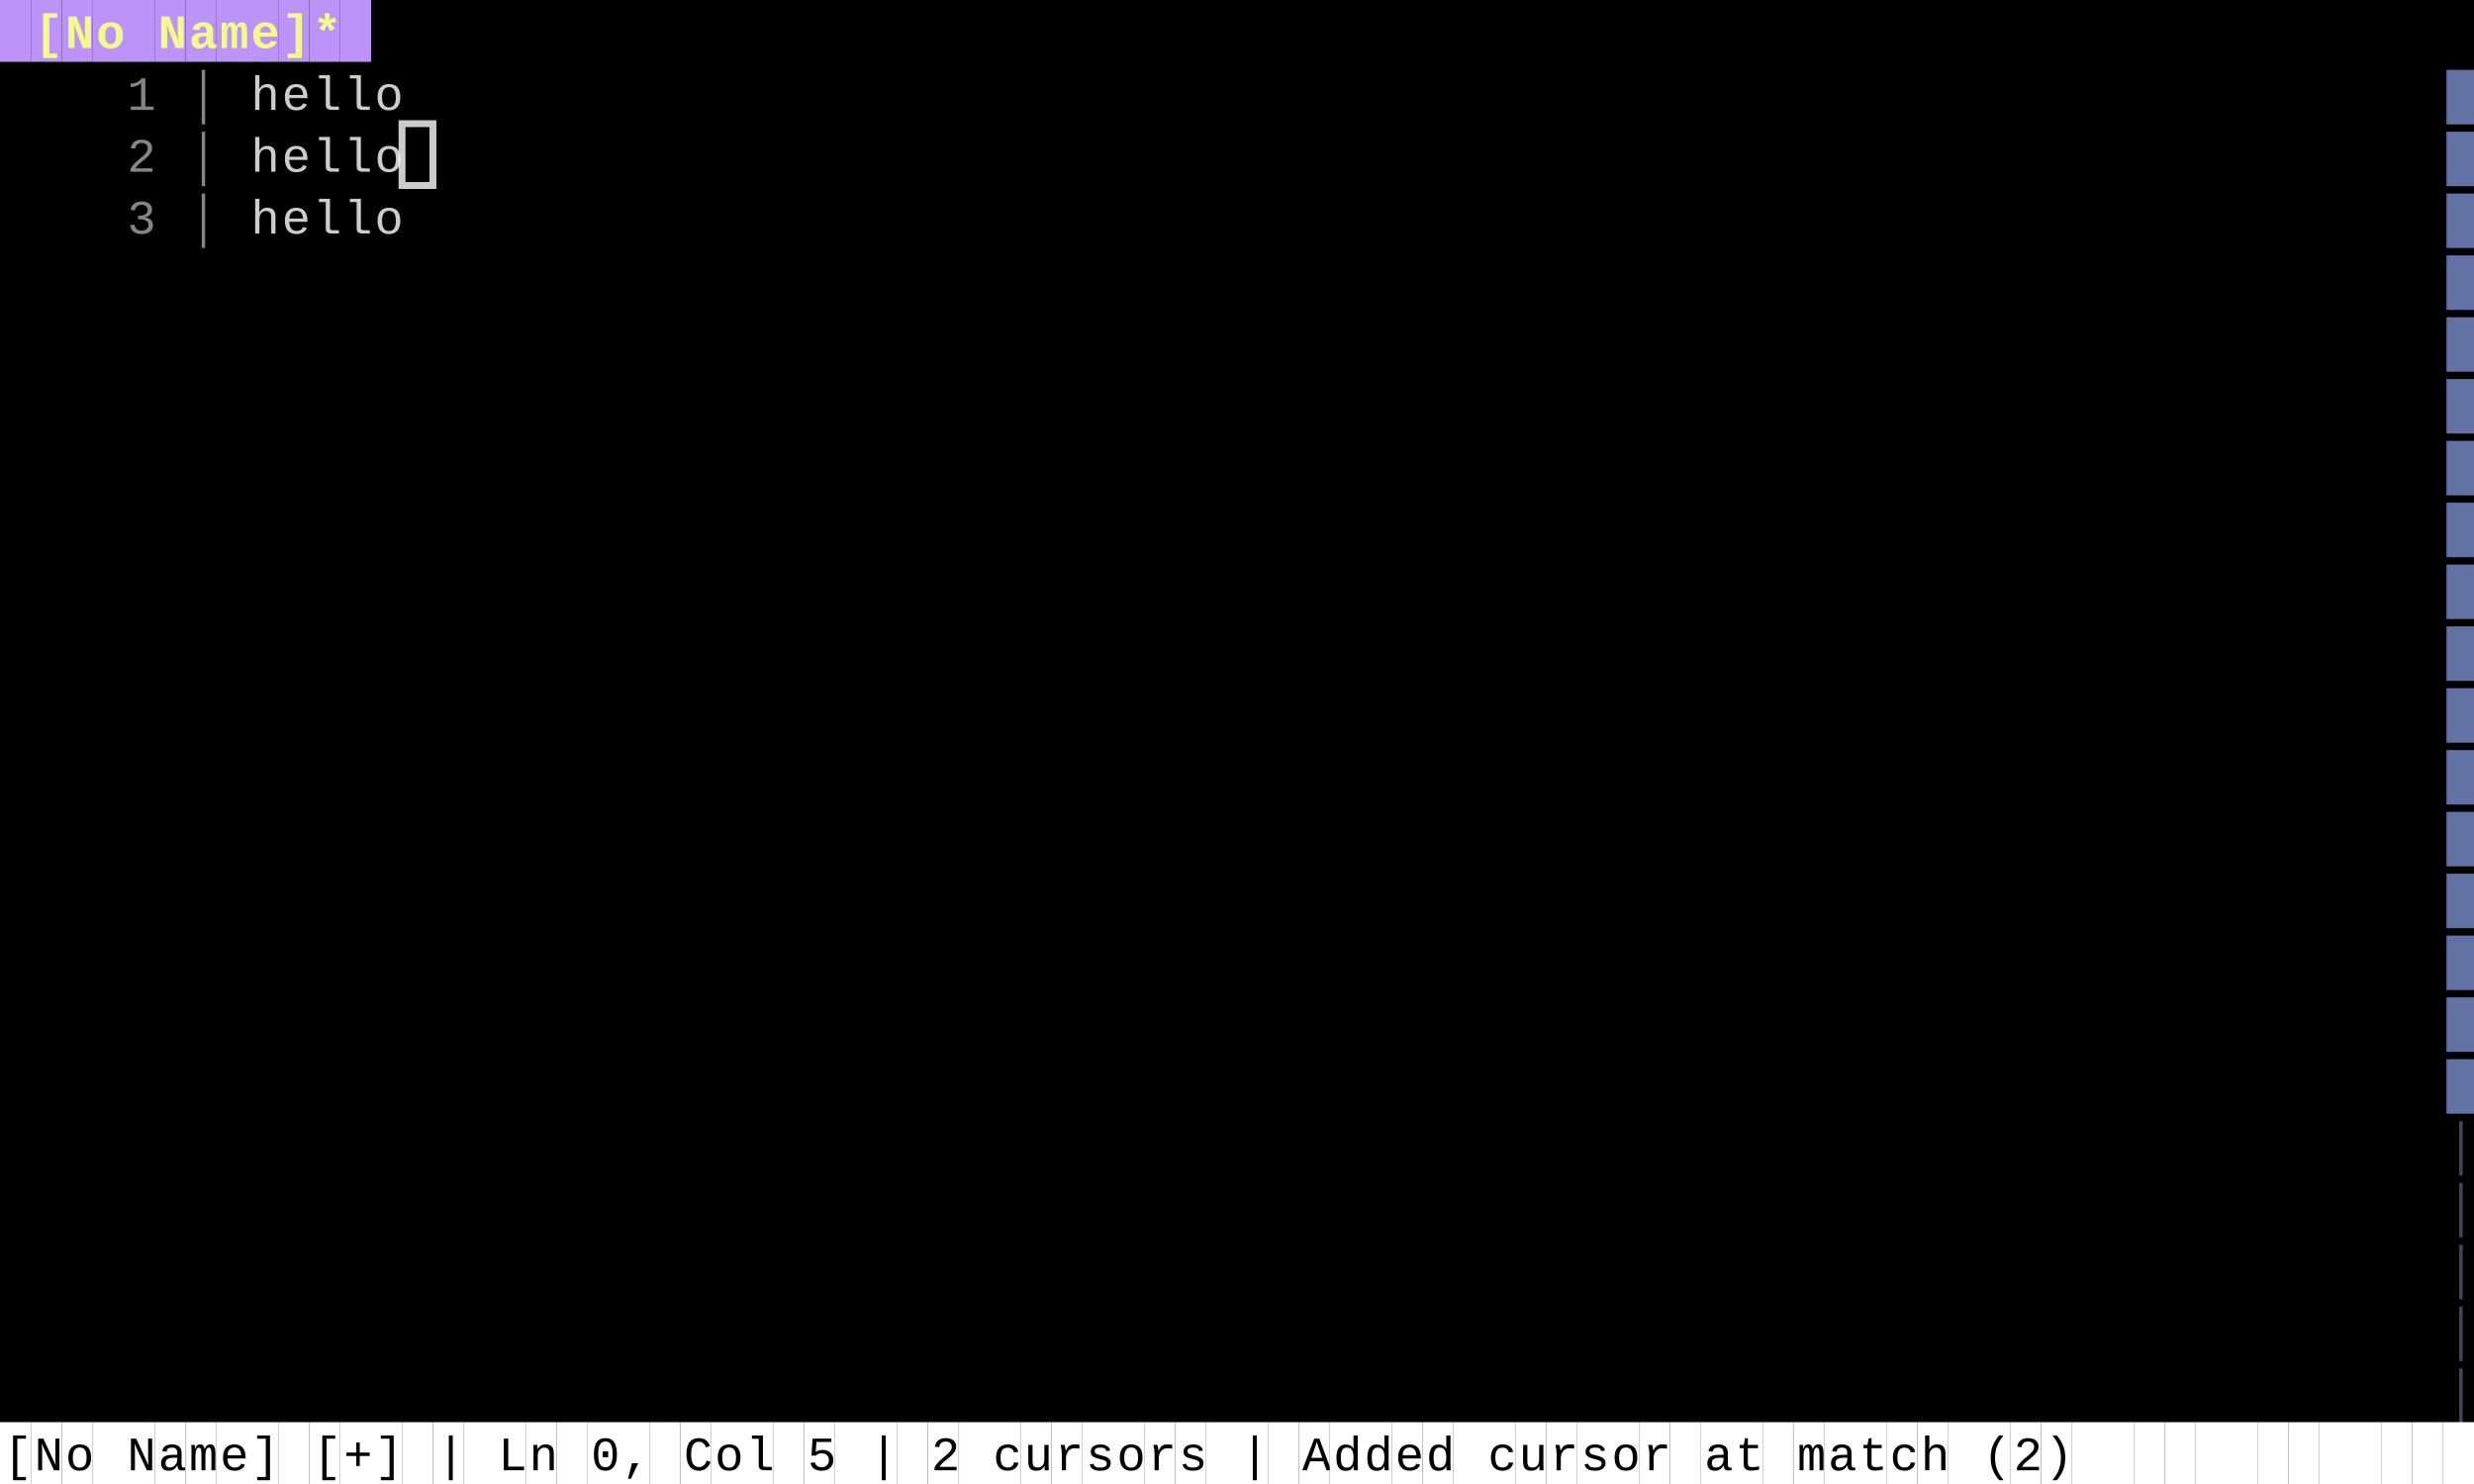
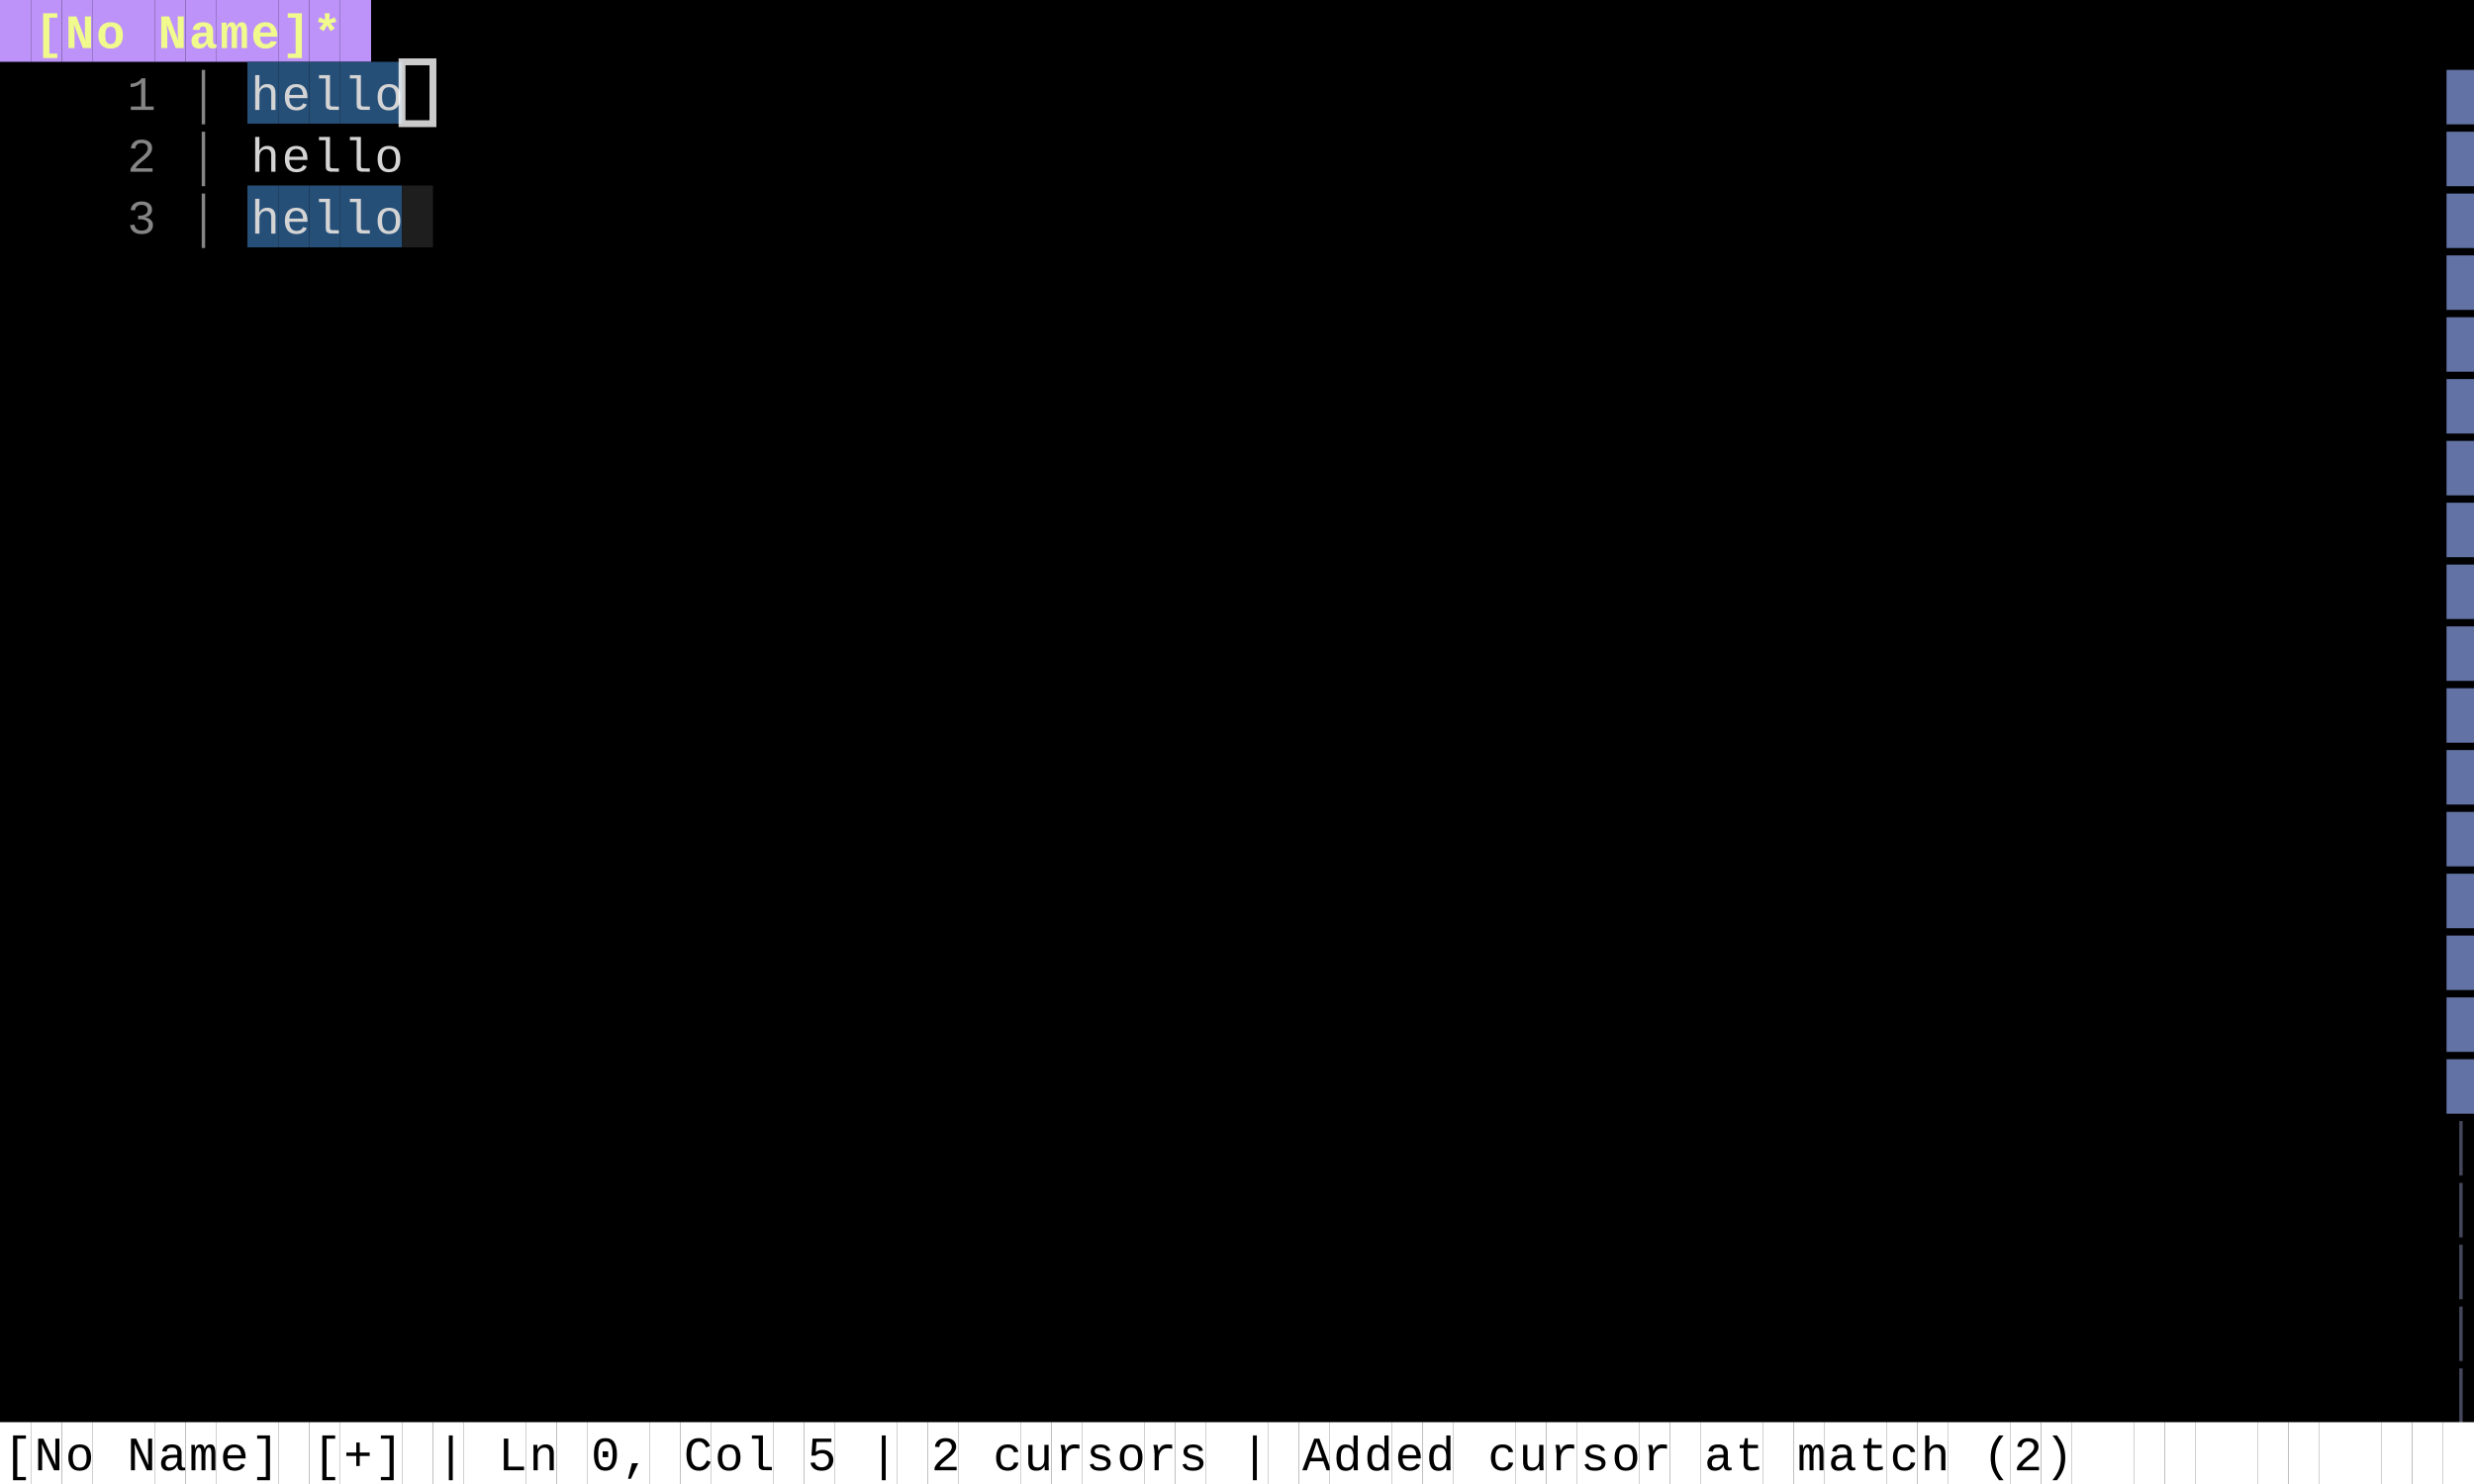
<svg xmlns="http://www.w3.org/2000/svg" width="720" height="432" viewBox="0 0 720 432">
  <style>
    .terminal { font-family: 'Courier New', 'Consolas', monospace; font-size: 14px; white-space: pre; }
</style>
  <rect width="100%" height="100%" fill="#000000" />
  <rect x="0" y="0" width="9" height="18" fill="#bd93f9" />
  <rect x="9" y="0" width="9" height="18" fill="#bd93f9" />
  <text x="10" y="14" fill="#f1fa8c" class="terminal" style="font-weight:bold;">[</text>
  <rect x="18" y="0" width="9" height="18" fill="#bd93f9" />
  <text x="19" y="14" fill="#f1fa8c" class="terminal" style="font-weight:bold;">N</text>
  <rect x="27" y="0" width="9" height="18" fill="#bd93f9" />
  <text x="28" y="14" fill="#f1fa8c" class="terminal" style="font-weight:bold;">o</text>
  <rect x="36" y="0" width="9" height="18" fill="#bd93f9" />
  <rect x="45" y="0" width="9" height="18" fill="#bd93f9" />
  <text x="46" y="14" fill="#f1fa8c" class="terminal" style="font-weight:bold;">N</text>
  <rect x="54" y="0" width="9" height="18" fill="#bd93f9" />
  <text x="55" y="14" fill="#f1fa8c" class="terminal" style="font-weight:bold;">a</text>
  <rect x="63" y="0" width="9" height="18" fill="#bd93f9" />
  <text x="64" y="14" fill="#f1fa8c" class="terminal" style="font-weight:bold;">m</text>
  <rect x="72" y="0" width="9" height="18" fill="#bd93f9" />
  <text x="73" y="14" fill="#f1fa8c" class="terminal" style="font-weight:bold;">e</text>
  <rect x="81" y="0" width="9" height="18" fill="#bd93f9" />
  <text x="82" y="14" fill="#f1fa8c" class="terminal" style="font-weight:bold;">]</text>
  <rect x="90" y="0" width="9" height="18" fill="#bd93f9" />
  <text x="91" y="14" fill="#f1fa8c" class="terminal" style="font-weight:bold;">*</text>
  <rect x="99" y="0" width="9" height="18" fill="#bd93f9" />
  <text x="37" y="32" fill="#858585" class="terminal" style="">1</text>
  <text x="55" y="32" fill="#858585" class="terminal" style="">│</text>
-   <text x="73" y="32" fill="#cccccc" class="terminal" style="">h</text>
-   <text x="82" y="32" fill="#cccccc" class="terminal" style="">e</text>
-   <text x="91" y="32" fill="#cccccc" class="terminal" style="">l</text>
-   <text x="100" y="32" fill="#cccccc" class="terminal" style="">l</text>
-   <text x="109" y="32" fill="#cccccc" class="terminal" style="">o</text>
+   <rect x="72" y="18" width="9" height="18" fill="#264f78" />
+   <text x="73" y="32" fill="#d4d4d4" class="terminal" style="">h</text>
+   <rect x="81" y="18" width="9" height="18" fill="#264f78" />
+   <text x="82" y="32" fill="#d4d4d4" class="terminal" style="">e</text>
+   <rect x="90" y="18" width="9" height="18" fill="#264f78" />
+   <text x="91" y="32" fill="#d4d4d4" class="terminal" style="">l</text>
+   <rect x="99" y="18" width="9" height="18" fill="#264f78" />
+   <text x="100" y="32" fill="#d4d4d4" class="terminal" style="">l</text>
+   <rect x="108" y="18" width="9" height="18" fill="#264f78" />
+   <text x="109" y="32" fill="#d4d4d4" class="terminal" style="">o</text>
  <text x="712" y="32" fill="#6272a4" class="terminal" style="">█</text>
  <text x="37" y="50" fill="#858585" class="terminal" style="">2</text>
  <text x="55" y="50" fill="#858585" class="terminal" style="">│</text>
-   <text x="73" y="50" fill="#cccccc" class="terminal" style="">h</text>
-   <text x="82" y="50" fill="#cccccc" class="terminal" style="">e</text>
-   <text x="91" y="50" fill="#cccccc" class="terminal" style="">l</text>
-   <text x="100" y="50" fill="#cccccc" class="terminal" style="">l</text>
-   <text x="109" y="50" fill="#cccccc" class="terminal" style="">o</text>
+   <text x="73" y="50" fill="#d4d4d4" class="terminal" style="">h</text>
+   <text x="82" y="50" fill="#d4d4d4" class="terminal" style="">e</text>
+   <text x="91" y="50" fill="#d4d4d4" class="terminal" style="">l</text>
+   <text x="100" y="50" fill="#d4d4d4" class="terminal" style="">l</text>
+   <text x="109" y="50" fill="#d4d4d4" class="terminal" style="">o</text>
  <text x="712" y="50" fill="#6272a4" class="terminal" style="">█</text>
  <text x="37" y="68" fill="#858585" class="terminal" style="">3</text>
  <text x="55" y="68" fill="#858585" class="terminal" style="">│</text>
-   <text x="73" y="68" fill="#cccccc" class="terminal" style="">h</text>
-   <text x="82" y="68" fill="#cccccc" class="terminal" style="">e</text>
-   <text x="91" y="68" fill="#cccccc" class="terminal" style="">l</text>
-   <text x="100" y="68" fill="#cccccc" class="terminal" style="">l</text>
-   <text x="109" y="68" fill="#cccccc" class="terminal" style="">o</text>
+   <rect x="72" y="54" width="9" height="18" fill="#264f78" />
+   <text x="73" y="68" fill="#d4d4d4" class="terminal" style="">h</text>
+   <rect x="81" y="54" width="9" height="18" fill="#264f78" />
+   <text x="82" y="68" fill="#d4d4d4" class="terminal" style="">e</text>
+   <rect x="90" y="54" width="9" height="18" fill="#264f78" />
+   <text x="91" y="68" fill="#d4d4d4" class="terminal" style="">l</text>
+   <rect x="99" y="54" width="9" height="18" fill="#264f78" />
+   <text x="100" y="68" fill="#d4d4d4" class="terminal" style="">l</text>
+   <rect x="108" y="54" width="9" height="18" fill="#264f78" />
+   <text x="109" y="68" fill="#d4d4d4" class="terminal" style="">o</text>
+   <rect x="117" y="54" width="9" height="18" fill="#1e1e1e" />
  <text x="712" y="68" fill="#6272a4" class="terminal" style="">█</text>
  <text x="712" y="86" fill="#6272a4" class="terminal" style="">█</text>
  <text x="712" y="104" fill="#6272a4" class="terminal" style="">█</text>
  <text x="712" y="122" fill="#6272a4" class="terminal" style="">█</text>
  <text x="712" y="140" fill="#6272a4" class="terminal" style="">█</text>
  <text x="712" y="158" fill="#6272a4" class="terminal" style="">█</text>
  <text x="712" y="176" fill="#6272a4" class="terminal" style="">█</text>
  <text x="712" y="194" fill="#6272a4" class="terminal" style="">█</text>
  <text x="712" y="212" fill="#6272a4" class="terminal" style="">█</text>
  <text x="712" y="230" fill="#6272a4" class="terminal" style="">█</text>
  <text x="712" y="248" fill="#6272a4" class="terminal" style="">█</text>
  <text x="712" y="266" fill="#6272a4" class="terminal" style="">█</text>
  <text x="712" y="284" fill="#6272a4" class="terminal" style="">█</text>
  <text x="712" y="302" fill="#6272a4" class="terminal" style="">█</text>
  <text x="712" y="320" fill="#6272a4" class="terminal" style="">█</text>
  <text x="712" y="338" fill="#44475a" class="terminal" style="">│</text>
  <text x="712" y="356" fill="#44475a" class="terminal" style="">│</text>
  <text x="712" y="374" fill="#44475a" class="terminal" style="">│</text>
  <text x="712" y="392" fill="#44475a" class="terminal" style="">│</text>
  <text x="712" y="410" fill="#44475a" class="terminal" style="">│</text>
  <rect x="0" y="414" width="9" height="18" fill="#ffffff" />
  <text x="1" y="428" fill="#000000" class="terminal" style="">[</text>
  <rect x="9" y="414" width="9" height="18" fill="#ffffff" />
  <text x="10" y="428" fill="#000000" class="terminal" style="">N</text>
  <rect x="18" y="414" width="9" height="18" fill="#ffffff" />
  <text x="19" y="428" fill="#000000" class="terminal" style="">o</text>
  <rect x="27" y="414" width="9" height="18" fill="#ffffff" />
  <rect x="36" y="414" width="9" height="18" fill="#ffffff" />
  <text x="37" y="428" fill="#000000" class="terminal" style="">N</text>
  <rect x="45" y="414" width="9" height="18" fill="#ffffff" />
  <text x="46" y="428" fill="#000000" class="terminal" style="">a</text>
  <rect x="54" y="414" width="9" height="18" fill="#ffffff" />
  <text x="55" y="428" fill="#000000" class="terminal" style="">m</text>
  <rect x="63" y="414" width="9" height="18" fill="#ffffff" />
  <text x="64" y="428" fill="#000000" class="terminal" style="">e</text>
  <rect x="72" y="414" width="9" height="18" fill="#ffffff" />
  <text x="73" y="428" fill="#000000" class="terminal" style="">]</text>
  <rect x="81" y="414" width="9" height="18" fill="#ffffff" />
  <rect x="90" y="414" width="9" height="18" fill="#ffffff" />
  <text x="91" y="428" fill="#000000" class="terminal" style="">[</text>
  <rect x="99" y="414" width="9" height="18" fill="#ffffff" />
  <text x="100" y="428" fill="#000000" class="terminal" style="">+</text>
  <rect x="108" y="414" width="9" height="18" fill="#ffffff" />
  <text x="109" y="428" fill="#000000" class="terminal" style="">]</text>
  <rect x="117" y="414" width="9" height="18" fill="#ffffff" />
  <rect x="126" y="414" width="9" height="18" fill="#ffffff" />
  <text x="127" y="428" fill="#000000" class="terminal" style="">|</text>
  <rect x="135" y="414" width="9" height="18" fill="#ffffff" />
  <rect x="144" y="414" width="9" height="18" fill="#ffffff" />
  <text x="145" y="428" fill="#000000" class="terminal" style="">L</text>
  <rect x="153" y="414" width="9" height="18" fill="#ffffff" />
  <text x="154" y="428" fill="#000000" class="terminal" style="">n</text>
  <rect x="162" y="414" width="9" height="18" fill="#ffffff" />
  <rect x="171" y="414" width="9" height="18" fill="#ffffff" />
  <text x="172" y="428" fill="#000000" class="terminal" style="">0</text>
  <rect x="180" y="414" width="9" height="18" fill="#ffffff" />
  <text x="181" y="428" fill="#000000" class="terminal" style="">,</text>
  <rect x="189" y="414" width="9" height="18" fill="#ffffff" />
  <rect x="198" y="414" width="9" height="18" fill="#ffffff" />
  <text x="199" y="428" fill="#000000" class="terminal" style="">C</text>
  <rect x="207" y="414" width="9" height="18" fill="#ffffff" />
  <text x="208" y="428" fill="#000000" class="terminal" style="">o</text>
  <rect x="216" y="414" width="9" height="18" fill="#ffffff" />
  <text x="217" y="428" fill="#000000" class="terminal" style="">l</text>
  <rect x="225" y="414" width="9" height="18" fill="#ffffff" />
  <rect x="234" y="414" width="9" height="18" fill="#ffffff" />
  <text x="235" y="428" fill="#000000" class="terminal" style="">5</text>
  <rect x="243" y="414" width="9" height="18" fill="#ffffff" />
  <rect x="252" y="414" width="9" height="18" fill="#ffffff" />
  <text x="253" y="428" fill="#000000" class="terminal" style="">|</text>
  <rect x="261" y="414" width="9" height="18" fill="#ffffff" />
  <rect x="270" y="414" width="9" height="18" fill="#ffffff" />
  <text x="271" y="428" fill="#000000" class="terminal" style="">2</text>
  <rect x="279" y="414" width="9" height="18" fill="#ffffff" />
  <rect x="288" y="414" width="9" height="18" fill="#ffffff" />
  <text x="289" y="428" fill="#000000" class="terminal" style="">c</text>
  <rect x="297" y="414" width="9" height="18" fill="#ffffff" />
  <text x="298" y="428" fill="#000000" class="terminal" style="">u</text>
  <rect x="306" y="414" width="9" height="18" fill="#ffffff" />
  <text x="307" y="428" fill="#000000" class="terminal" style="">r</text>
  <rect x="315" y="414" width="9" height="18" fill="#ffffff" />
  <text x="316" y="428" fill="#000000" class="terminal" style="">s</text>
  <rect x="324" y="414" width="9" height="18" fill="#ffffff" />
  <text x="325" y="428" fill="#000000" class="terminal" style="">o</text>
  <rect x="333" y="414" width="9" height="18" fill="#ffffff" />
  <text x="334" y="428" fill="#000000" class="terminal" style="">r</text>
  <rect x="342" y="414" width="9" height="18" fill="#ffffff" />
  <text x="343" y="428" fill="#000000" class="terminal" style="">s</text>
  <rect x="351" y="414" width="9" height="18" fill="#ffffff" />
  <rect x="360" y="414" width="9" height="18" fill="#ffffff" />
  <text x="361" y="428" fill="#000000" class="terminal" style="">|</text>
  <rect x="369" y="414" width="9" height="18" fill="#ffffff" />
  <rect x="378" y="414" width="9" height="18" fill="#ffffff" />
  <text x="379" y="428" fill="#000000" class="terminal" style="">A</text>
  <rect x="387" y="414" width="9" height="18" fill="#ffffff" />
  <text x="388" y="428" fill="#000000" class="terminal" style="">d</text>
  <rect x="396" y="414" width="9" height="18" fill="#ffffff" />
  <text x="397" y="428" fill="#000000" class="terminal" style="">d</text>
  <rect x="405" y="414" width="9" height="18" fill="#ffffff" />
  <text x="406" y="428" fill="#000000" class="terminal" style="">e</text>
  <rect x="414" y="414" width="9" height="18" fill="#ffffff" />
  <text x="415" y="428" fill="#000000" class="terminal" style="">d</text>
  <rect x="423" y="414" width="9" height="18" fill="#ffffff" />
  <rect x="432" y="414" width="9" height="18" fill="#ffffff" />
  <text x="433" y="428" fill="#000000" class="terminal" style="">c</text>
  <rect x="441" y="414" width="9" height="18" fill="#ffffff" />
  <text x="442" y="428" fill="#000000" class="terminal" style="">u</text>
  <rect x="450" y="414" width="9" height="18" fill="#ffffff" />
  <text x="451" y="428" fill="#000000" class="terminal" style="">r</text>
  <rect x="459" y="414" width="9" height="18" fill="#ffffff" />
  <text x="460" y="428" fill="#000000" class="terminal" style="">s</text>
  <rect x="468" y="414" width="9" height="18" fill="#ffffff" />
  <text x="469" y="428" fill="#000000" class="terminal" style="">o</text>
  <rect x="477" y="414" width="9" height="18" fill="#ffffff" />
  <text x="478" y="428" fill="#000000" class="terminal" style="">r</text>
  <rect x="486" y="414" width="9" height="18" fill="#ffffff" />
  <rect x="495" y="414" width="9" height="18" fill="#ffffff" />
  <text x="496" y="428" fill="#000000" class="terminal" style="">a</text>
  <rect x="504" y="414" width="9" height="18" fill="#ffffff" />
  <text x="505" y="428" fill="#000000" class="terminal" style="">t</text>
  <rect x="513" y="414" width="9" height="18" fill="#ffffff" />
  <rect x="522" y="414" width="9" height="18" fill="#ffffff" />
  <text x="523" y="428" fill="#000000" class="terminal" style="">m</text>
  <rect x="531" y="414" width="9" height="18" fill="#ffffff" />
  <text x="532" y="428" fill="#000000" class="terminal" style="">a</text>
  <rect x="540" y="414" width="9" height="18" fill="#ffffff" />
  <text x="541" y="428" fill="#000000" class="terminal" style="">t</text>
  <rect x="549" y="414" width="9" height="18" fill="#ffffff" />
  <text x="550" y="428" fill="#000000" class="terminal" style="">c</text>
  <rect x="558" y="414" width="9" height="18" fill="#ffffff" />
  <text x="559" y="428" fill="#000000" class="terminal" style="">h</text>
  <rect x="567" y="414" width="9" height="18" fill="#ffffff" />
  <rect x="576" y="414" width="9" height="18" fill="#ffffff" />
  <text x="577" y="428" fill="#000000" class="terminal" style="">(</text>
  <rect x="585" y="414" width="9" height="18" fill="#ffffff" />
  <text x="586" y="428" fill="#000000" class="terminal" style="">2</text>
  <rect x="594" y="414" width="9" height="18" fill="#ffffff" />
  <text x="595" y="428" fill="#000000" class="terminal" style="">)</text>
  <rect x="603" y="414" width="9" height="18" fill="#ffffff" />
  <rect x="612" y="414" width="9" height="18" fill="#ffffff" />
  <rect x="621" y="414" width="9" height="18" fill="#ffffff" />
  <rect x="630" y="414" width="9" height="18" fill="#ffffff" />
  <rect x="639" y="414" width="9" height="18" fill="#ffffff" />
  <rect x="648" y="414" width="9" height="18" fill="#ffffff" />
  <rect x="657" y="414" width="9" height="18" fill="#ffffff" />
  <rect x="666" y="414" width="9" height="18" fill="#ffffff" />
  <rect x="675" y="414" width="9" height="18" fill="#ffffff" />
  <rect x="684" y="414" width="9" height="18" fill="#ffffff" />
  <rect x="693" y="414" width="9" height="18" fill="#ffffff" />
  <rect x="702" y="414" width="9" height="18" fill="#ffffff" />
  <rect x="711" y="414" width="9" height="18" fill="#ffffff" />
-   <rect x="117" y="36" width="9" height="18" fill="none" stroke="#ffffff" stroke-width="2" opacity="0.8" />
+   <rect x="117" y="18" width="9" height="18" fill="none" stroke="#ffffff" stroke-width="2" opacity="0.8" />
</svg>
